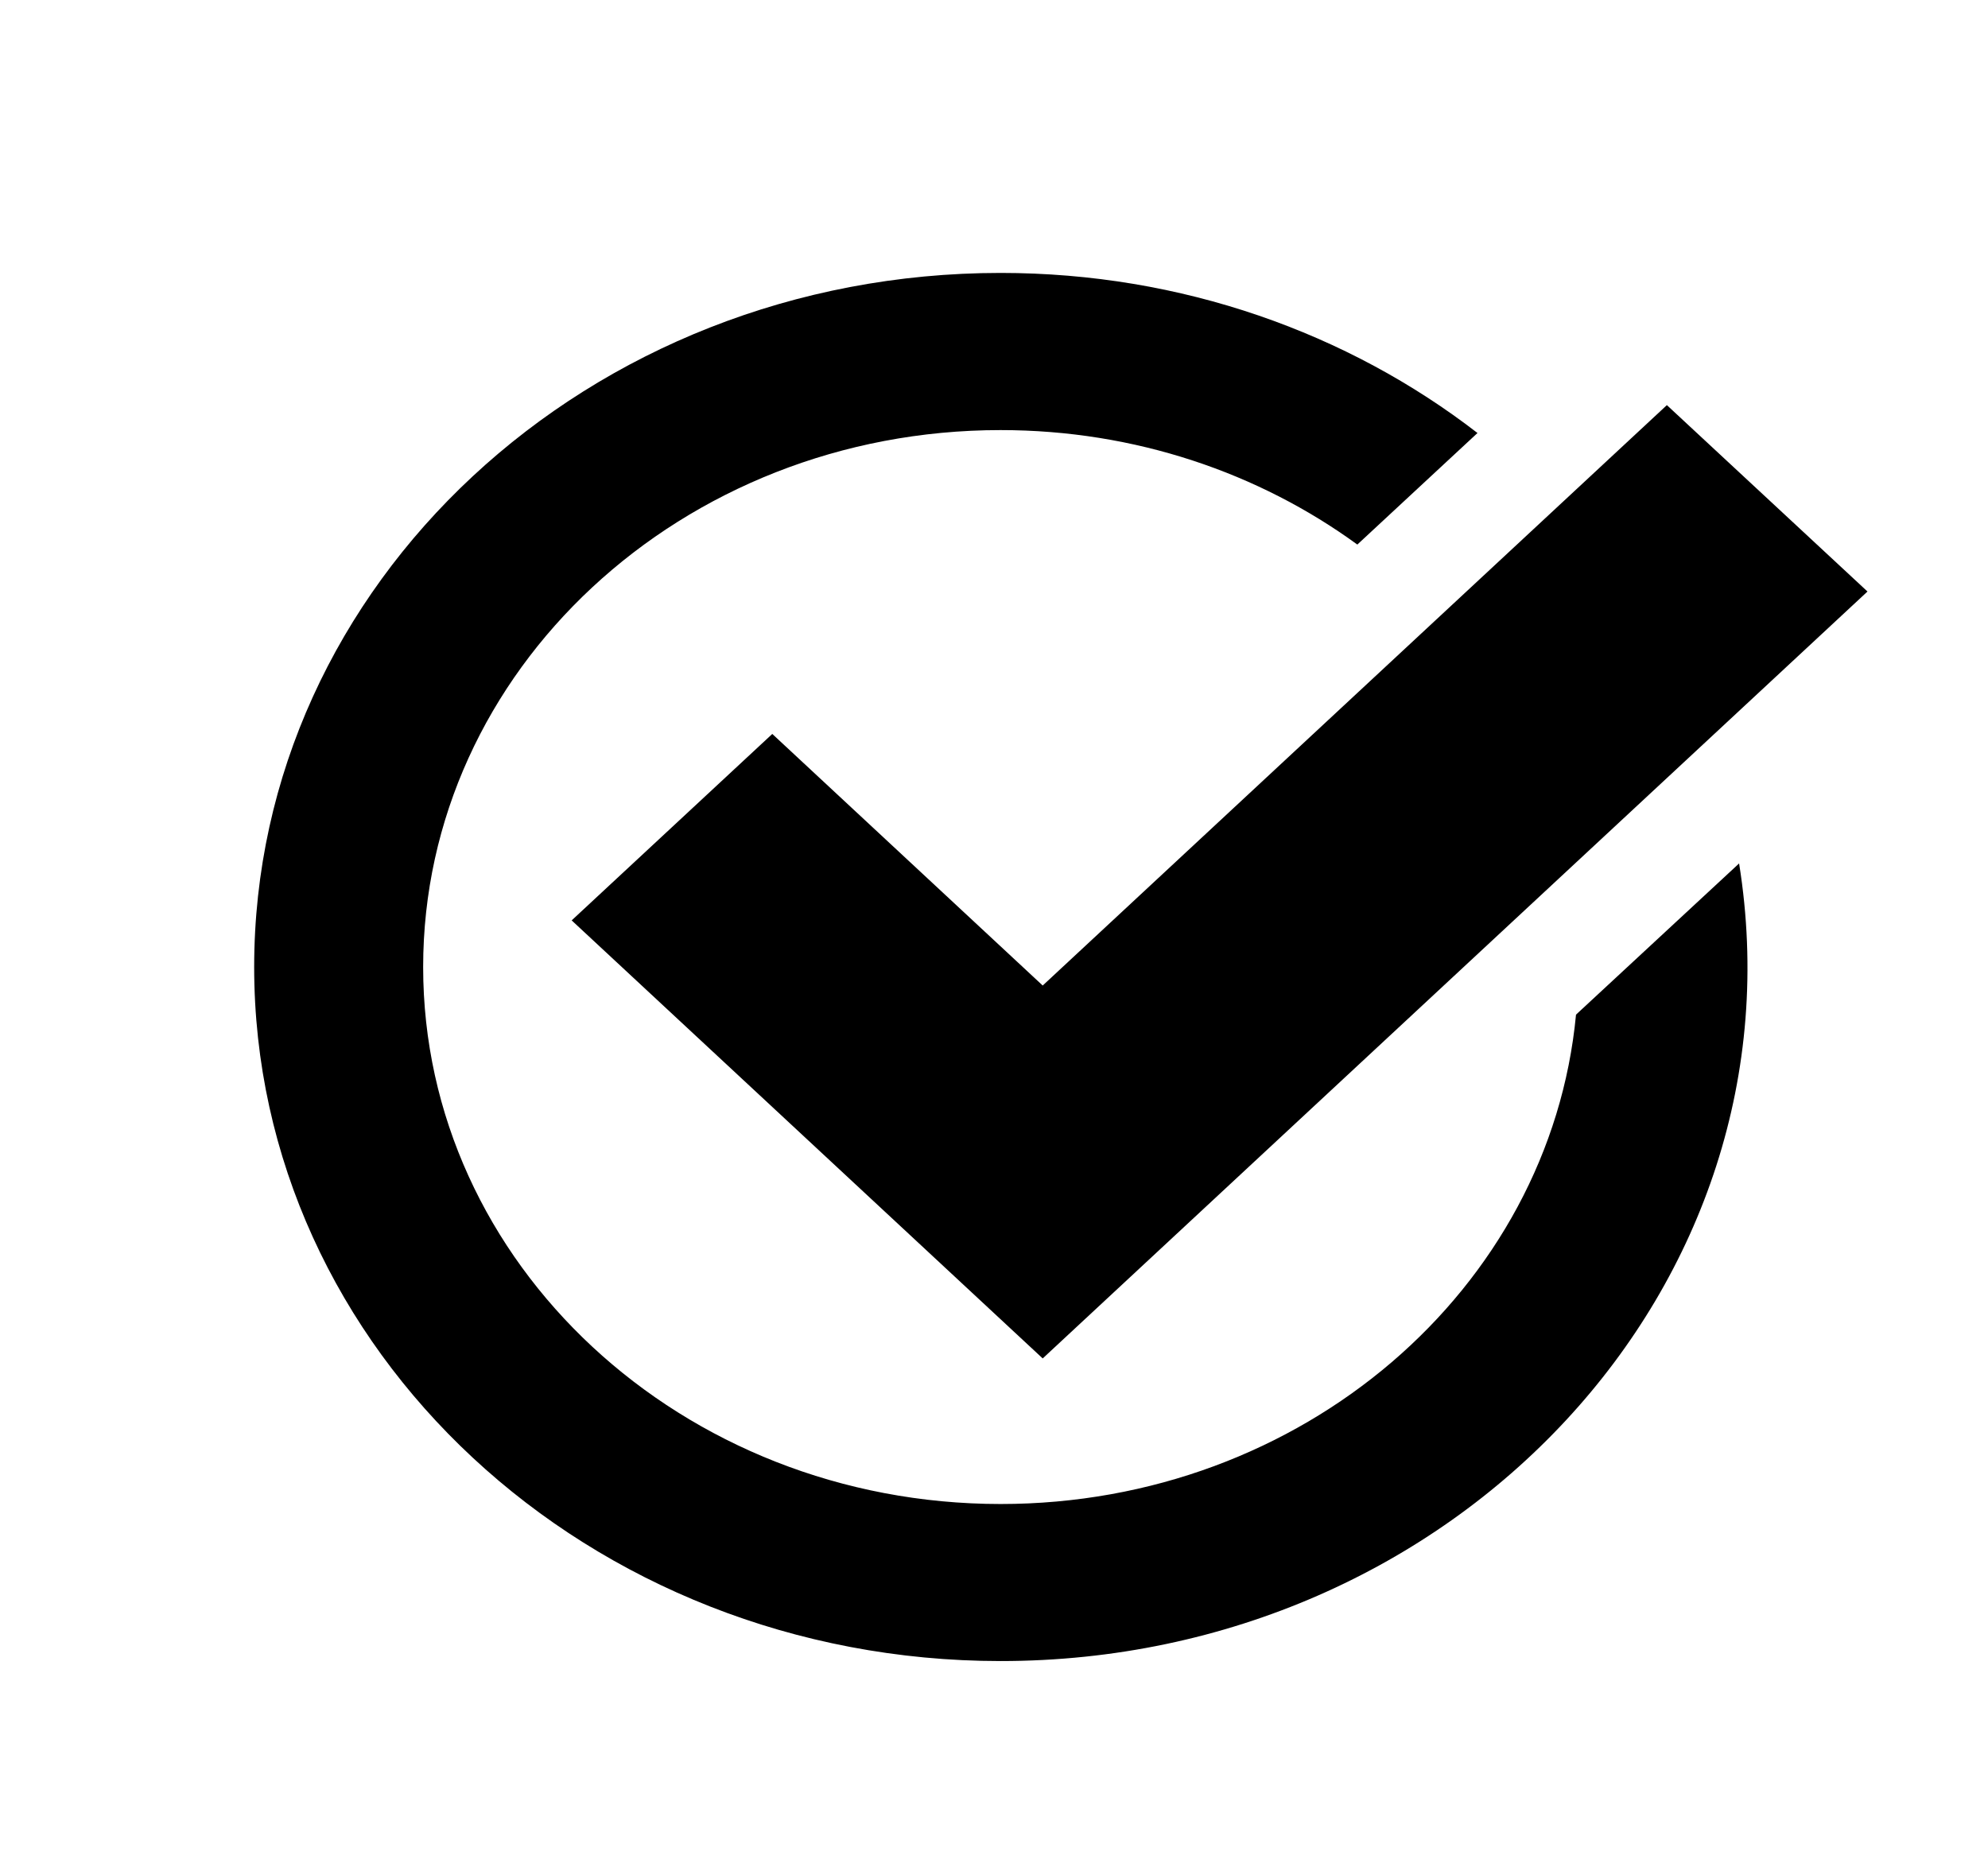
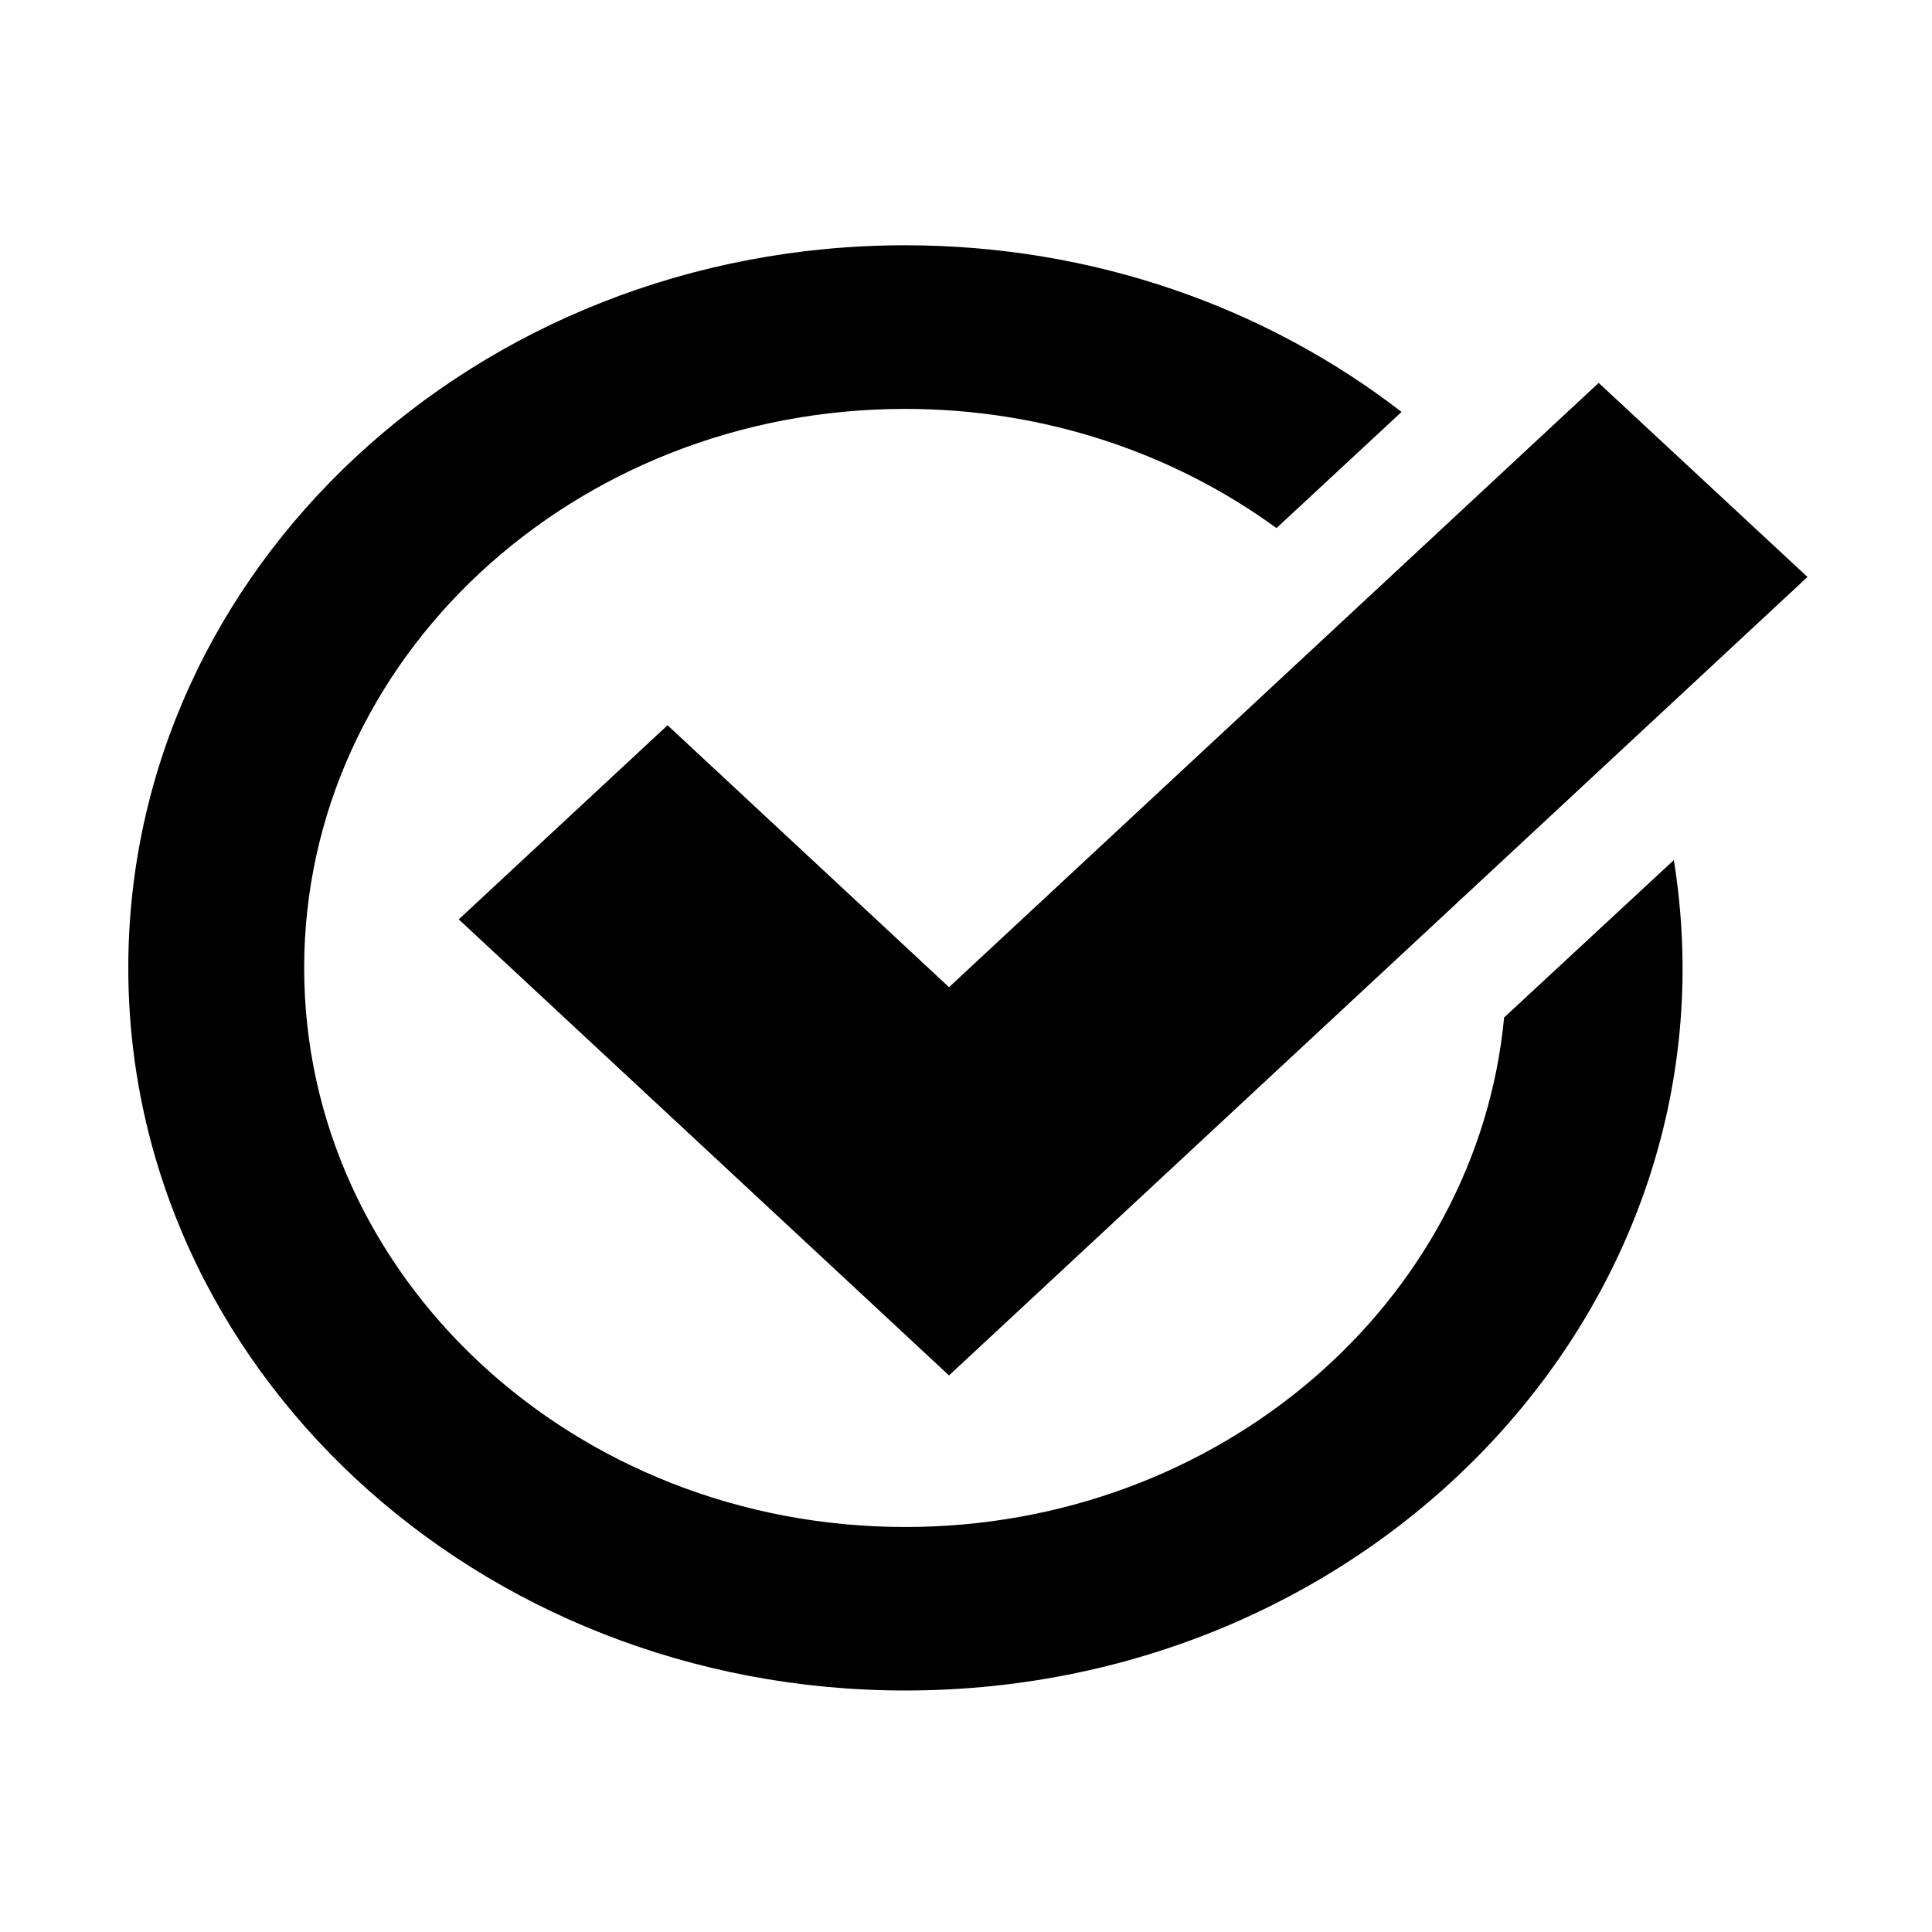
- <svg xmlns="http://www.w3.org/2000/svg" version="1.1" width="544" height="512" viewBox="0 0 544 512">
-   <path fill="#000" d="M475.888 236.272c18.528 115.296-77.456 218.288-202.064 218.288-112.832 0-204.272-85.056-204.272-189.936s91.44-189.936 204.24-189.936c49.648 0 95.12 16.464 130.512 43.808l-32.88 30.528c-26.912-19.6-60.8-31.328-97.632-31.328-87.264 0-158 65.776-158 146.944 0 81.136 70.752 146.944 158.032 146.944 82.56 0 150.336-58.88 157.44-133.92l44.624-41.376zM456.128 110.864l-170.8 158.832-74-68.848-54.896 51.024 128.896 119.872 225.696-209.872-54.896-51.008z" />
+ <svg xmlns="http://www.w3.org/2000/svg" width="512" height="512" viewBox="0 0 512 512" fill="none">
+   <path d="M443.583 227.915C462.259 344.16 365.508 448 239.904 448C126.171 448 34 362.244 34 256.5C34 150.756 126.171 65 239.872 65C289.917 65 335.752 81.6 371.427 109.169L338.284 139.948C311.157 120.187 276.999 108.362 239.872 108.362C151.911 108.362 80.609 174.68 80.609 256.516C80.609 338.32 151.927 404.67 239.904 404.67C323.124 404.67 391.442 345.305 398.603 269.647L443.583 227.931V227.915ZM423.665 101.474L251.5 261.614L176.909 192.199L121.574 243.643L251.5 364.502L479 152.902L423.665 101.474Z" fill="black" />
</svg>
